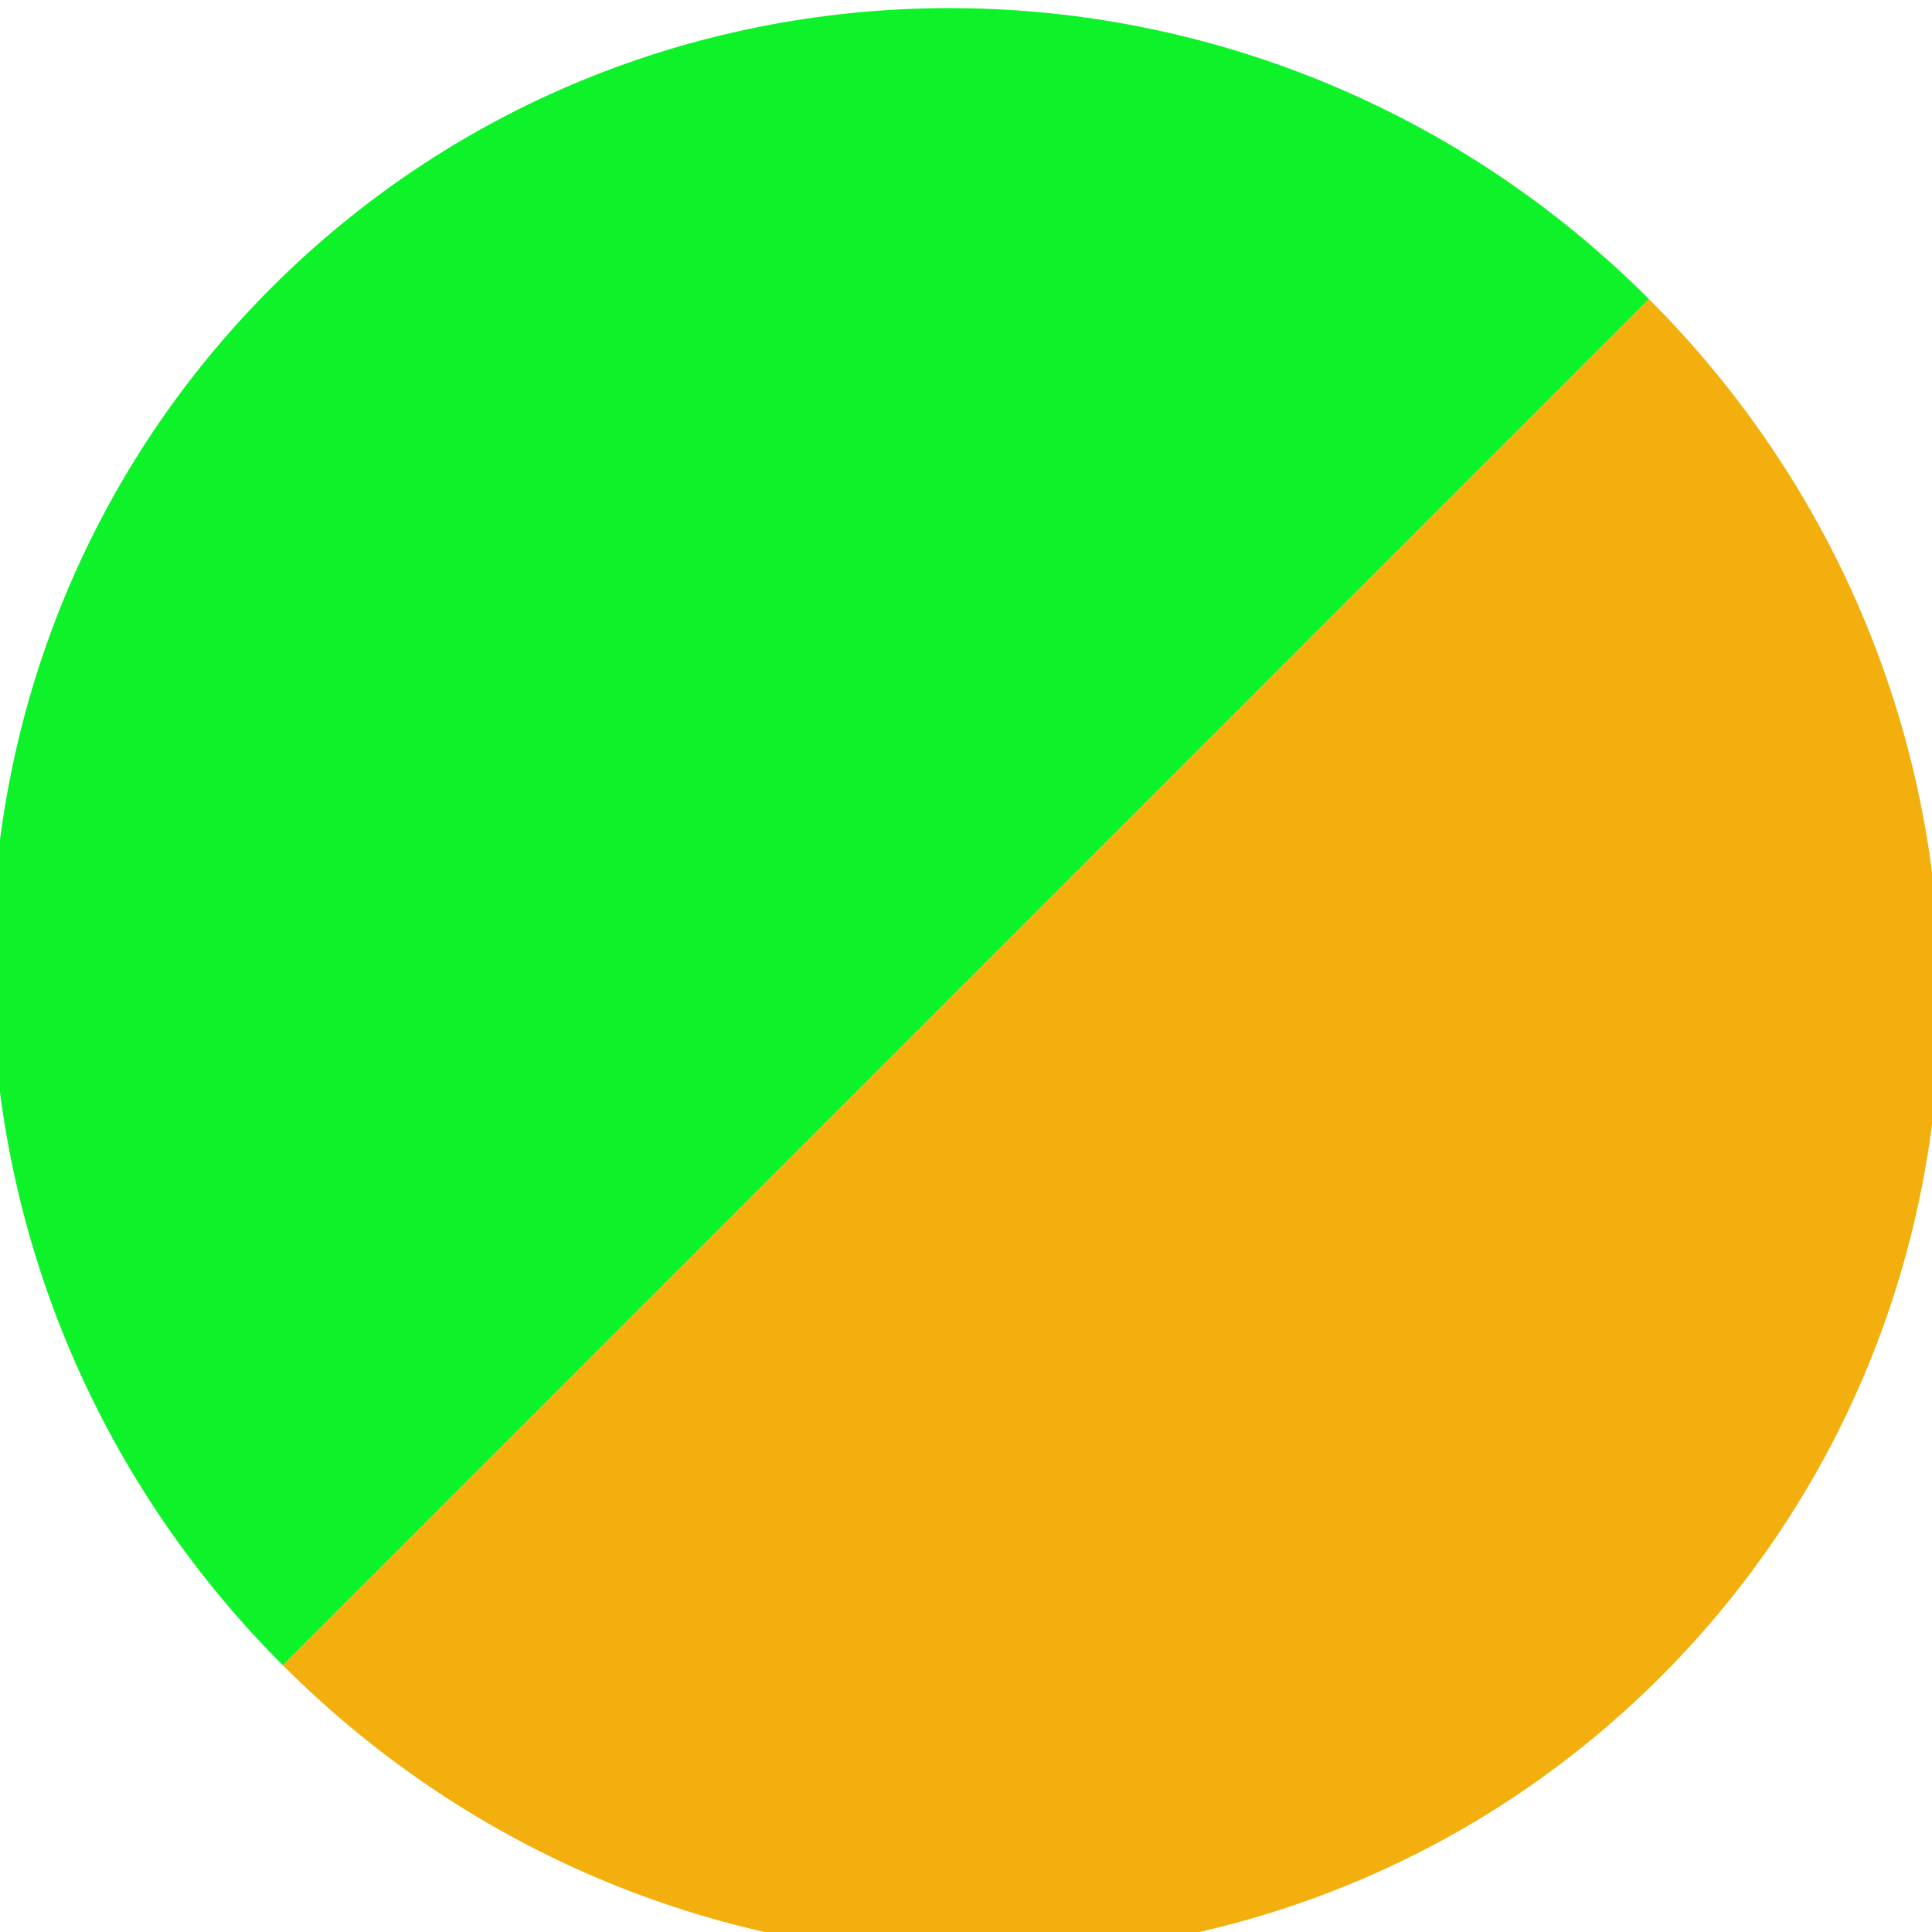
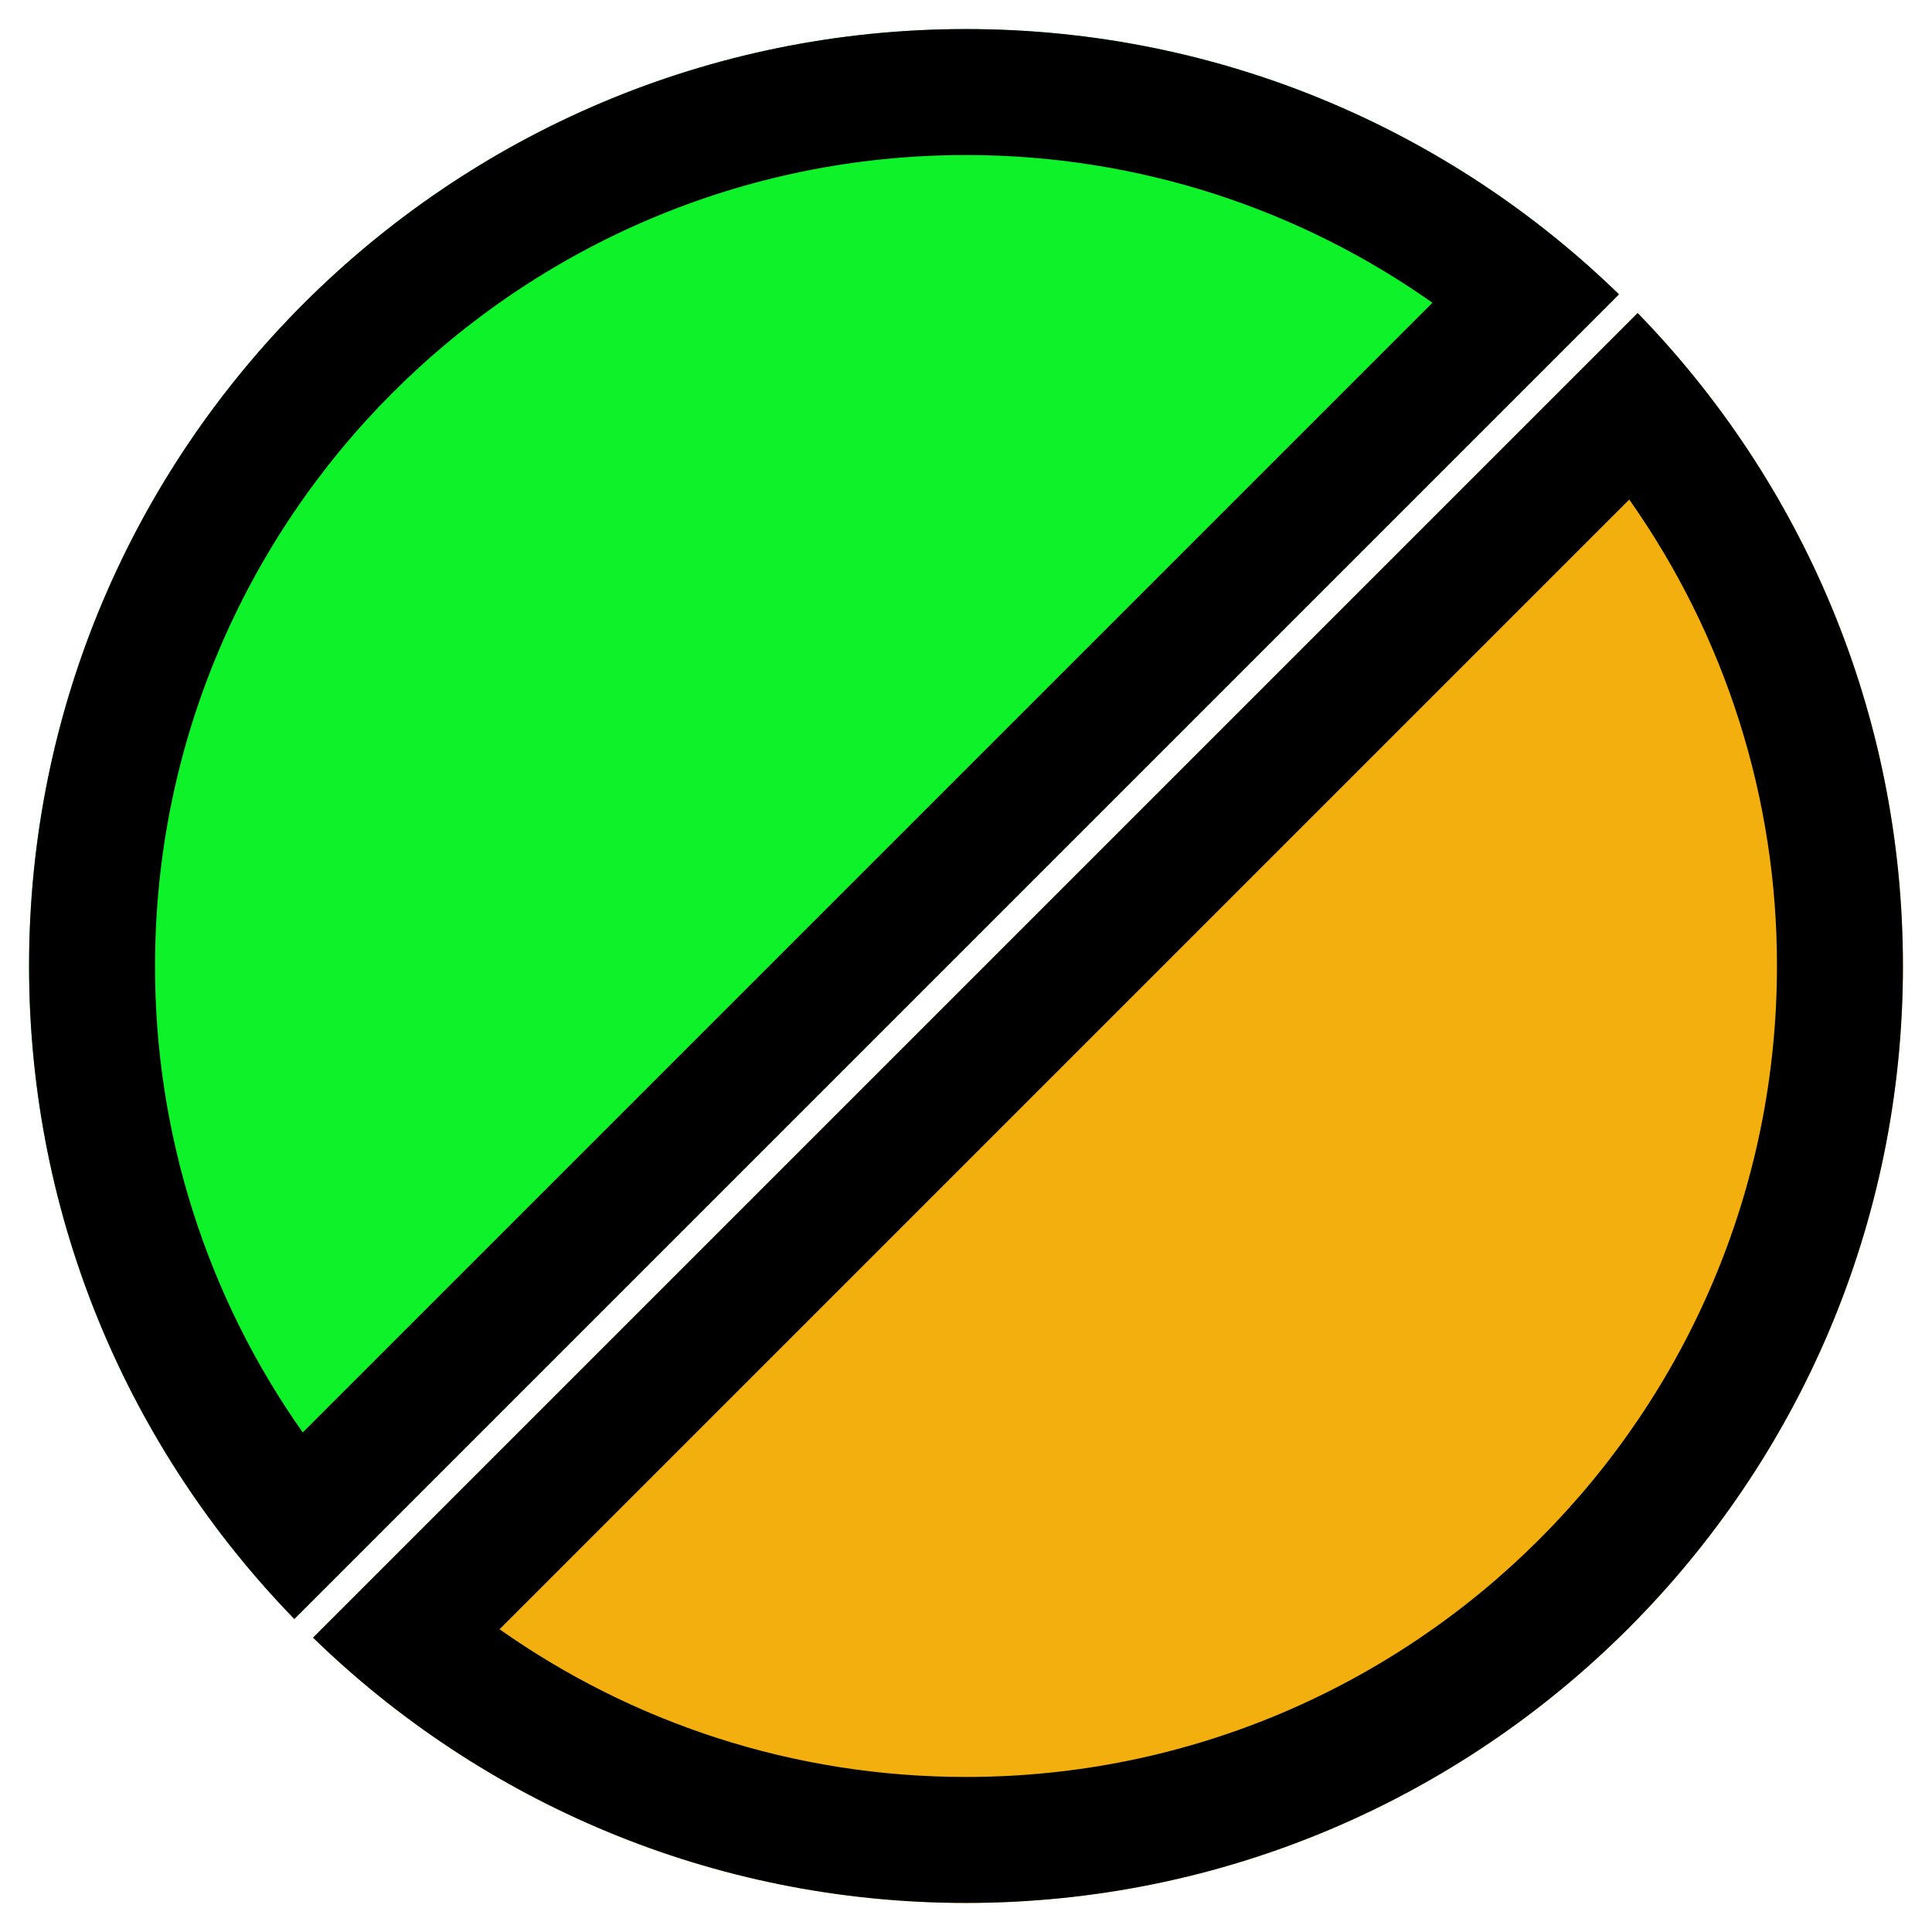
- <svg xmlns="http://www.w3.org/2000/svg" xml:space="preserve" fill-rule="evenodd" stroke-linejoin="round" stroke-miterlimit="2" clip-rule="evenodd" viewBox="0 0 128 128">
-   <path fill="#0df228" d="M109.256 19.823C83.84-5.591 42.976-5.933 17.983 19.06c-24.994 24.994-24.653 65.858.762 91.273l90.51-90.511Z" />
-   <path fill="#f2af0d" d="M18.745 110.334c25.414 25.414 66.278 25.756 91.272.762 24.995-24.995 24.653-65.86-.761-91.273l-90.511 90.51Z" />
+ <svg xmlns="http://www.w3.org/2000/svg" xml:space="preserve" fill-rule="evenodd" stroke-linejoin="round" stroke-miterlimit="2" clip-rule="evenodd" viewBox="0 0 93 93">
+   <path fill="#f2af0d" d="M78.831 15.067c7.902 8.127 12.77 19.216 12.77 31.433 0 24.892-20.209 45.101-45.101 45.101-12.217 0-23.306-4.868-31.433-12.77l63.764-63.764Z" />
+   <path d="M78.831 15.067c7.902 8.127 12.77 19.216 12.77 31.433 0 24.892-20.209 45.101-45.101 45.101-12.217 0-23.306-4.868-31.433-12.77l63.764-63.764Zm-.404 8.98a38.835 38.835 0 0 1 7.11 22.453c0 21.545-17.492 39.037-39.037 39.037-8.355 0-16.1-2.631-22.453-7.11l54.38-54.38Z" />
+   <path fill="#0df228" d="M14.169 77.933C6.267 69.806 1.399 58.717 1.399 46.5c0-24.892 20.209-45.101 45.101-45.101 12.217 0 23.306 4.868 31.433 12.77L14.169 77.933Z" />
+   <path d="M14.169 77.933C6.267 69.806 1.399 58.717 1.399 46.5c0-24.892 20.209-45.101 45.101-45.101 12.217 0 23.306 4.868 31.433 12.77L14.169 77.933Zm.404-8.98A38.835 38.835 0 0 1 7.463 46.5c0-21.545 17.492-39.037 39.037-39.037 8.355 0 16.1 2.631 22.453 7.11l-54.38 54.38Z" />
</svg>
